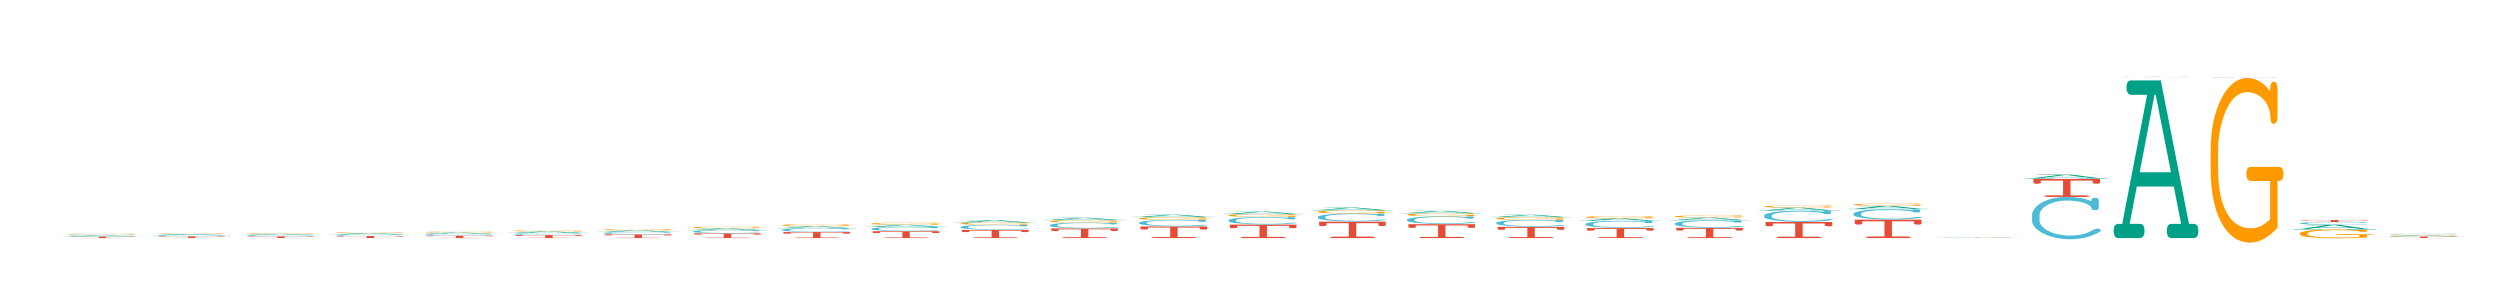
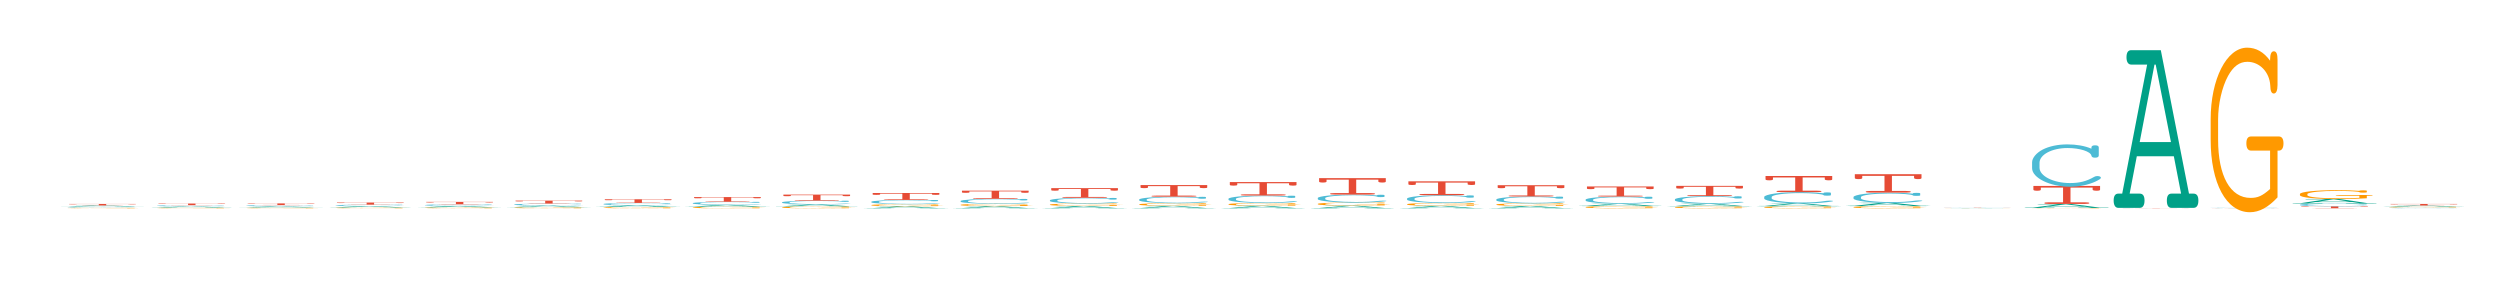
<svg xmlns="http://www.w3.org/2000/svg" width="420" height="50">
  <style>
-     text { font: 24px courier, monospace; }
-     text.t20 { font: 20px courier, monospace; }
-     text.t14 { font: 14px courier, monospace; }
+   text { font: 24px courier, monospace; }
+   text.t20 { font: 20px courier, monospace; }
+   text.t14 { font: 14px courier, monospace; }
+   text.t12 { font: 12px courier, monospace; }
  </style>
  <g>
-     <g transform="translate(10,40) scale(1,0.018851)">
-       <text x="0" y="0" fill="#e64b35">T</text>
-     </g>
-     <g transform="translate(10,39.73999) scale(1,0.013357)">
-       <text x="0" y="0" fill="#00A087">A</text>
-     </g>
-     <g transform="translate(10,39.55575) scale(1,0.013034)">
-       <text x="0" y="0" fill="#4dbbd5">C</text>
-     </g>
-     <g transform="translate(10,39.37597) scale(1,0.008564)">
-       <text x="0" y="0" fill="#ff9900">G</text>
-     </g>
-     <g transform="translate(25,40) scale(1,0.020958)">
-       <text x="0" y="0" fill="#e64b35">T</text>
-     </g>
-     <g transform="translate(25,39.71092) scale(1,0.014582)">
-       <text x="0" y="0" fill="#4dbbd5">C</text>
-     </g>
-     <g transform="translate(25,39.50979) scale(1,0.014287)">
-       <text x="0" y="0" fill="#00A087">A</text>
-     </g>
-     <g transform="translate(25,39.31273) scale(1,0.009151)">
-       <text x="0" y="0" fill="#ff9900">G</text>
-     </g>
-     <g transform="translate(40,40) scale(1,0.021809)">
-       <text x="0" y="0" fill="#e64b35">T</text>
-     </g>
-     <g transform="translate(40,39.69918) scale(1,0.01523)">
-       <text x="0" y="0" fill="#4dbbd5">C</text>
-     </g>
-     <g transform="translate(40,39.48912) scale(1,0.014499)">
-       <text x="0" y="0" fill="#00A087">A</text>
-     </g>
-     <g transform="translate(40,39.28913) scale(1,0.009382)">
-       <text x="0" y="0" fill="#ff9900">G</text>
-     </g>
-     <g transform="translate(55,40) scale(1,0.026396)">
-       <text x="0" y="0" fill="#e64b35">T</text>
-     </g>
-     <g transform="translate(55,39.63592) scale(1,0.017787)">
-       <text x="0" y="0" fill="#4dbbd5">C</text>
-     </g>
-     <g transform="translate(55,39.39059) scale(1,0.016222)">
-       <text x="0" y="0" fill="#00A087">A</text>
-     </g>
-     <g transform="translate(55,39.16684) scale(1,0.010743)">
-       <text x="0" y="0" fill="#ff9900">G</text>
-     </g>
-     <g transform="translate(70,40) scale(1,0.030226)">
-       <text x="0" y="0" fill="#e64b35">T</text>
-     </g>
-     <g transform="translate(70,39.58309) scale(1,0.020071)">
-       <text x="0" y="0" fill="#4dbbd5">C</text>
-     </g>
-     <g transform="translate(70,39.30624) scale(1,0.017057)">
-       <text x="0" y="0" fill="#00A087">A</text>
-     </g>
-     <g transform="translate(70,39.07098) scale(1,0.011979)">
-       <text x="0" y="0" fill="#ff9900">G</text>
-     </g>
-     <g transform="translate(85,40) scale(1,0.037703)">
-       <text x="0" y="0" fill="#e64b35">T</text>
-     </g>
-     <g transform="translate(85,39.47996) scale(1,0.024217)">
-       <text x="0" y="0" fill="#4dbbd5">C</text>
-     </g>
-     <g transform="translate(85,39.14593) scale(1,0.019089)">
-       <text x="0" y="0" fill="#00A087">A</text>
-     </g>
-     <g transform="translate(85,38.88263) scale(1,0.014056)">
-       <text x="0" y="0" fill="#ff9900">G</text>
-     </g>
-     <g transform="translate(100,40) scale(1,0.045572)">
-       <text x="0" y="0" fill="#e64b35">T</text>
-     </g>
-     <g transform="translate(100,39.37142) scale(1,0.029304)">
-       <text x="0" y="0" fill="#4dbbd5">C</text>
-     </g>
-     <g transform="translate(100,38.96722) scale(1,0.020168)">
-       <text x="0" y="0" fill="#00A087">A</text>
-     </g>
-     <g transform="translate(100,38.68905) scale(1,0.016491)">
-       <text x="0" y="0" fill="#ff9900">G</text>
-     </g>
-     <g transform="translate(115,40) scale(1,0.059136)">
-       <text x="0" y="0" fill="#e64b35">T</text>
-     </g>
-     <g transform="translate(115,39.18433) scale(1,0.037203)">
-       <text x="0" y="0" fill="#4dbbd5">C</text>
-     </g>
-     <g transform="translate(115,38.67119) scale(1,0.022766)">
-       <text x="0" y="0" fill="#00A087">A</text>
-     </g>
-     <g transform="translate(115,38.35718) scale(1,0.019712)">
-       <text x="0" y="0" fill="#ff9900">G</text>
-     </g>
-     <g transform="translate(130,40) scale(1,0.074826)">
-       <text x="0" y="0" fill="#e64b35">T</text>
-     </g>
-     <g transform="translate(130,38.96792) scale(1,0.045671)">
-       <text x="0" y="0" fill="#4dbbd5">C</text>
-     </g>
-     <g transform="translate(130,38.33798) scale(1,0.024773)">
-       <text x="0" y="0" fill="#00A087">A</text>
-     </g>
-     <g transform="translate(130,37.99627) scale(1,0.023257)">
-       <text x="0" y="0" fill="#ff9900">G</text>
-     </g>
-     <g transform="translate(145,40) scale(1,0.085406)">
-       <text x="0" y="0" fill="#e64b35">T</text>
-     </g>
-     <g transform="translate(145,38.82198) scale(1,0.051545)">
-       <text x="0" y="0" fill="#4dbbd5">C</text>
-     </g>
-     <g transform="translate(145,38.11102) scale(1,0.025584)">
-       <text x="0" y="0" fill="#00A087">A</text>
-     </g>
-     <g transform="translate(145,37.75814) scale(1,0.025584)">
-       <text x="0" y="0" fill="#ff9900">G</text>
-     </g>
-     <g transform="translate(160,40) scale(1,0.101319)">
-       <text x="0" y="0" fill="#e64b35">T</text>
-     </g>
-     <g transform="translate(160,38.60249) scale(1,0.061096)">
-       <text x="0" y="0" fill="#4dbbd5">C</text>
-     </g>
-     <g transform="translate(160,37.75979) scale(1,0.02783)">
-       <text x="0" y="0" fill="#ff9900">G</text>
-     </g>
-     <g transform="translate(160,37.37593) scale(1,0.027178)">
-       <text x="0" y="0" fill="#00A087">A</text>
-     </g>
-     <g transform="translate(175,40) scale(1,0.120119)">
-       <text x="0" y="0" fill="#e64b35">T</text>
-     </g>
-     <g transform="translate(175,38.34319) scale(1,0.069137)">
-       <text x="0" y="0" fill="#4dbbd5">C</text>
-     </g>
-     <g transform="translate(175,37.38958) scale(1,0.03034)">
-       <text x="0" y="0" fill="#ff9900">G</text>
-     </g>
-     <g transform="translate(175,36.9711) scale(1,0.028848)">
-       <text x="0" y="0" fill="#00A087">A</text>
-     </g>
-     <g transform="translate(190,40) scale(1,0.144301)">
-       <text x="0" y="0" fill="#e64b35">T</text>
-     </g>
-     <g transform="translate(190,38.00964) scale(1,0.078449)">
-       <text x="0" y="0" fill="#4dbbd5">C</text>
-     </g>
-     <g transform="translate(190,36.92759) scale(1,0.033212)">
-       <text x="0" y="0" fill="#ff9900">G</text>
-     </g>
-     <g transform="translate(190,36.46949) scale(1,0.030349)">
-       <text x="0" y="0" fill="#00A087">A</text>
-     </g>
-     <g transform="translate(205,40) scale(1,0.167582)">
-       <text x="0" y="0" fill="#e64b35">T</text>
-     </g>
-     <g transform="translate(205,37.68853) scale(1,0.089938)">
-       <text x="0" y="0" fill="#4dbbd5">C</text>
-     </g>
-     <g transform="translate(205,36.44801) scale(1,0.034616)">
-       <text x="0" y="0" fill="#ff9900">G</text>
-     </g>
-     <g transform="translate(205,35.97055) scale(1,0.031381)">
-       <text x="0" y="0" fill="#00A087">A</text>
-     </g>
-     <g transform="translate(220,40) scale(1,0.204056)">
-       <text x="0" y="0" fill="#e64b35">T</text>
-     </g>
-     <g transform="translate(220,37.18543) scale(1,0.096267)">
-       <text x="0" y="0" fill="#4dbbd5">C</text>
-     </g>
-     <g transform="translate(220,35.85761) scale(1,0.037912)">
-       <text x="0" y="0" fill="#ff9900">G</text>
-     </g>
-     <g transform="translate(220,35.33469) scale(1,0.033452)">
-       <text x="0" y="0" fill="#00A087">A</text>
-     </g>
-     <g transform="translate(235,40) scale(1,0.172754)">
-       <text x="0" y="0" fill="#e64b35">T</text>
-     </g>
-     <g transform="translate(235,37.61718) scale(1,0.093534)">
-       <text x="0" y="0" fill="#4dbbd5">C</text>
-     </g>
-     <g transform="translate(235,36.32706) scale(1,0.035949)">
-       <text x="0" y="0" fill="#ff9900">G</text>
-     </g>
-     <g transform="translate(235,35.83122) scale(1,0.03029)">
-       <text x="0" y="0" fill="#00A087">A</text>
-     </g>
-     <g transform="translate(250,40) scale(1,0.13968)">
-       <text x="0" y="0" fill="#e64b35">T</text>
-     </g>
-     <g transform="translate(250,38.07338) scale(1,0.083068)">
-       <text x="0" y="0" fill="#4dbbd5">C</text>
-     </g>
-     <g transform="translate(250,36.92761) scale(1,0.032431)">
-       <text x="0" y="0" fill="#ff9900">G</text>
-     </g>
-     <g transform="translate(250,36.48029) scale(1,0.029017)">
-       <text x="0" y="0" fill="#00A087">A</text>
-     </g>
-     <g transform="translate(265,40) scale(1,0.125023)">
-       <text x="0" y="0" fill="#e64b35">T</text>
-     </g>
-     <g transform="translate(265,38.27554) scale(1,0.085769)">
-       <text x="0" y="0" fill="#4dbbd5">C</text>
-     </g>
-     <g transform="translate(265,37.09252) scale(1,0.029844)">
-       <text x="0" y="0" fill="#00A087">A</text>
-     </g>
-     <g transform="translate(265,36.68088) scale(1,0.027962)">
-       <text x="0" y="0" fill="#ff9900">G</text>
-     </g>
-     <g transform="translate(280,40) scale(1,0.126961)">
-       <text x="0" y="0" fill="#e64b35">T</text>
-     </g>
-     <g transform="translate(280,38.24882) scale(1,0.091081)">
-       <text x="0" y="0" fill="#4dbbd5">C</text>
-     </g>
-     <g transform="translate(280,36.99253) scale(1,0.032292)">
-       <text x="0" y="0" fill="#00A087">A</text>
-     </g>
-     <g transform="translate(280,36.54712) scale(1,0.025668)">
-       <text x="0" y="0" fill="#ff9900">G</text>
-     </g>
-     <g transform="translate(295,40) scale(1,0.200209)">
-       <text x="0" y="0" fill="#e64b35">T</text>
-     </g>
-     <g transform="translate(295,37.2385) scale(1,0.134664)">
-       <text x="0" y="0" fill="#4dbbd5">C</text>
-     </g>
-     <g transform="translate(295,35.38106) scale(1,0.036546)">
-       <text x="0" y="0" fill="#00A087">A</text>
-     </g>
-     <g transform="translate(295,34.87698) scale(1,0.026218)">
-       <text x="0" y="0" fill="#ff9900">G</text>
-     </g>
-     <g transform="translate(310,40) scale(1,0.22916)">
-       <text x="0" y="0" fill="#e64b35">T</text>
-     </g>
-     <g transform="translate(310,36.83917) scale(1,0.1232)">
-       <text x="0" y="0" fill="#4dbbd5">C</text>
-     </g>
-     <g transform="translate(310,35.13986) scale(1,0.040366)">
-       <text x="0" y="0" fill="#00A087">A</text>
-     </g>
-     <g transform="translate(310,34.58309) scale(1,0.027751)">
-       <text x="0" y="0" fill="#ff9900">G</text>
-     </g>
-     <g transform="translate(325,40) scale(1,0.002806)">
-       <text x="0" y="0" fill="#e64b35">T</text>
-     </g>
-     <g transform="translate(325,39.9613) scale(1,0.002716)">
-       <text x="0" y="0" fill="#4dbbd5">C</text>
-     </g>
-     <g transform="translate(325,39.92384) scale(1,0.002396)">
-       <text x="0" y="0" fill="#00A087">A</text>
-     </g>
-     <g transform="translate(325,39.89079) scale(1,0.002067)">
-       <text x="0" y="0" fill="#ff9900">G</text>
-     </g>
-     <g transform="translate(340,40) scale(1,0.501504)">
-       <text x="0" y="0" fill="#4dbbd5">C</text>
-     </g>
-     <g transform="translate(340,33.0827) scale(1,0.223496)">
-       <text x="0" y="0" fill="#e64b35">T</text>
-     </g>
-     <g transform="translate(340,30) scale(1,0.04906)">
-       <text x="0" y="0" fill="#00A087">A</text>
-     </g>
-     <g transform="translate(340,29.3233) scale(1,0.004672)">
-       <text x="0" y="0" fill="#ff9900">G</text>
-     </g>
-     <g transform="translate(355,40) scale(1,1.959884)">
-       <text x="0" y="0" fill="#00A087">A</text>
-     </g>
-     <g transform="translate(355,12.96712) scale(1,0.001966)">
-       <text x="0" y="0" fill="#4dbbd5">C</text>
-     </g>
-     <g transform="translate(355,12.94001) scale(1,0.001966)">
-       <text x="0" y="0" fill="#e64b35">T</text>
-     </g>
-     <g transform="translate(355,12.91289) scale(1,0.001966)">
-       <text x="0" y="0" fill="#ff9900">G</text>
-     </g>
-     <g transform="translate(370,40) scale(1,1.948552)">
-       <text x="0" y="0" fill="#ff9900">G</text>
-     </g>
-     <g transform="translate(370,13.12342) scale(1,0.003913)">
-       <text x="0" y="0" fill="#4dbbd5">C</text>
-     </g>
-     <g transform="translate(370,13.06945) scale(1,0.001956)">
-       <text x="0" y="0" fill="#00A087">A</text>
-     </g>
-     <g transform="translate(370,13.04246) scale(1,0.001956)">
-       <text x="0" y="0" fill="#e64b35">T</text>
-     </g>
-     <g transform="translate(385,40) scale(1,0.105836)">
-       <text x="0" y="0" fill="#ff9900">G</text>
-     </g>
-     <g transform="translate(385,38.54019) scale(1,0.057789)">
-       <text x="0" y="0" fill="#00A087">A</text>
-     </g>
-     <g transform="translate(385,37.7431) scale(1,0.032548)">
-       <text x="0" y="0" fill="#4dbbd5">C</text>
-     </g>
-     <g transform="translate(385,37.29416) scale(1,0.025241)">
-       <text x="0" y="0" fill="#e64b35">T</text>
-     </g>
-     <g transform="translate(400,40) scale(1,0.019553)">
-       <text x="0" y="0" fill="#e64b35">T</text>
-     </g>
-     <g transform="translate(400,39.73031) scale(1,0.013446)">
-       <text x="0" y="0" fill="#00A087">A</text>
-     </g>
-     <g transform="translate(400,39.54485) scale(1,0.010392)">
-       <text x="0" y="0" fill="#ff9900">G</text>
-     </g>
-     <g transform="translate(400,39.4015) scale(1,0.010232)">
-       <text x="0" y="0" fill="#4dbbd5">C</text>
+     <g transform="translate(10,35) scale(1,0.008564)">
+       <text x="0" y="0" fill="#ff9900">G</text>
+     </g>
+     <g transform="translate(10,34.88188) scale(1,0.013034)">
+       <text x="0" y="0" fill="#4dbbd5">C</text>
+     </g>
+     <g transform="translate(10,34.7021) scale(1,0.013357)">
+       <text x="0" y="0" fill="#00A087">A</text>
+     </g>
+     <g transform="translate(10,34.51787) scale(1,0.018851)">
+       <text x="0" y="0" fill="#e64b35">T</text>
+     </g>
+     <g transform="translate(25,35) scale(1,0.009151)">
+       <text x="0" y="0" fill="#ff9900">G</text>
+     </g>
+     <g transform="translate(25,34.87378) scale(1,0.014287)">
+       <text x="0" y="0" fill="#00A087">A</text>
+     </g>
+     <g transform="translate(25,34.67672) scale(1,0.014582)">
+       <text x="0" y="0" fill="#4dbbd5">C</text>
+     </g>
+     <g transform="translate(25,34.47559) scale(1,0.020958)">
+       <text x="0" y="0" fill="#e64b35">T</text>
+     </g>
+     <g transform="translate(40,35) scale(1,0.009382)">
+       <text x="0" y="0" fill="#ff9900">G</text>
+     </g>
+     <g transform="translate(40,34.8706) scale(1,0.014499)">
+       <text x="0" y="0" fill="#00A087">A</text>
+     </g>
+     <g transform="translate(40,34.67061) scale(1,0.01523)">
+       <text x="0" y="0" fill="#4dbbd5">C</text>
+     </g>
+     <g transform="translate(40,34.46055) scale(1,0.021809)">
+       <text x="0" y="0" fill="#e64b35">T</text>
+     </g>
+     <g transform="translate(55,35) scale(1,0.010743)">
+       <text x="0" y="0" fill="#ff9900">G</text>
+     </g>
+     <g transform="translate(55,34.85182) scale(1,0.016222)">
+       <text x="0" y="0" fill="#00A087">A</text>
+     </g>
+     <g transform="translate(55,34.62807) scale(1,0.017787)">
+       <text x="0" y="0" fill="#4dbbd5">C</text>
+     </g>
+     <g transform="translate(55,34.38274) scale(1,0.026396)">
+       <text x="0" y="0" fill="#e64b35">T</text>
+     </g>
+     <g transform="translate(70,35) scale(1,0.011979)">
+       <text x="0" y="0" fill="#ff9900">G</text>
+     </g>
+     <g transform="translate(70,34.83477) scale(1,0.017057)">
+       <text x="0" y="0" fill="#00A087">A</text>
+     </g>
+     <g transform="translate(70,34.5995) scale(1,0.020071)">
+       <text x="0" y="0" fill="#4dbbd5">C</text>
+     </g>
+     <g transform="translate(70,34.32266) scale(1,0.030226)">
+       <text x="0" y="0" fill="#e64b35">T</text>
+     </g>
+     <g transform="translate(85,35) scale(1,0.014056)">
+       <text x="0" y="0" fill="#ff9900">G</text>
+     </g>
+     <g transform="translate(85,34.80613) scale(1,0.019089)">
+       <text x="0" y="0" fill="#00A087">A</text>
+     </g>
+     <g transform="translate(85,34.54284) scale(1,0.024217)">
+       <text x="0" y="0" fill="#4dbbd5">C</text>
+     </g>
+     <g transform="translate(85,34.2088) scale(1,0.037703)">
+       <text x="0" y="0" fill="#e64b35">T</text>
+     </g>
+     <g transform="translate(100,35) scale(1,0.016491)">
+       <text x="0" y="0" fill="#ff9900">G</text>
+     </g>
+     <g transform="translate(100,34.77254) scale(1,0.020168)">
+       <text x="0" y="0" fill="#00A087">A</text>
+     </g>
+     <g transform="translate(100,34.49437) scale(1,0.029304)">
+       <text x="0" y="0" fill="#4dbbd5">C</text>
+     </g>
+     <g transform="translate(100,34.09017) scale(1,0.045572)">
+       <text x="0" y="0" fill="#e64b35">T</text>
+     </g>
+     <g transform="translate(115,35) scale(1,0.019712)">
+       <text x="0" y="0" fill="#ff9900">G</text>
+     </g>
+     <g transform="translate(115,34.72811) scale(1,0.022766)">
+       <text x="0" y="0" fill="#00A087">A</text>
+     </g>
+     <g transform="translate(115,34.4141) scale(1,0.037203)">
+       <text x="0" y="0" fill="#4dbbd5">C</text>
+     </g>
+     <g transform="translate(115,33.90096) scale(1,0.059136)">
+       <text x="0" y="0" fill="#e64b35">T</text>
+     </g>
+     <g transform="translate(130,35) scale(1,0.023257)">
+       <text x="0" y="0" fill="#ff9900">G</text>
+     </g>
+     <g transform="translate(130,34.67922) scale(1,0.024773)">
+       <text x="0" y="0" fill="#00A087">A</text>
+     </g>
+     <g transform="translate(130,34.33752) scale(1,0.045671)">
+       <text x="0" y="0" fill="#4dbbd5">C</text>
+     </g>
+     <g transform="translate(130,33.70757) scale(1,0.074826)">
+       <text x="0" y="0" fill="#e64b35">T</text>
+     </g>
+     <g transform="translate(145,35) scale(1,0.025584)">
+       <text x="0" y="0" fill="#00A087">A</text>
+     </g>
+     <g transform="translate(145,34.64711) scale(1,0.025584)">
+       <text x="0" y="0" fill="#ff9900">G</text>
+     </g>
+     <g transform="translate(145,34.29423) scale(1,0.051545)">
+       <text x="0" y="0" fill="#4dbbd5">C</text>
+     </g>
+     <g transform="translate(145,33.58327) scale(1,0.085406)">
+       <text x="0" y="0" fill="#e64b35">T</text>
+     </g>
+     <g transform="translate(160,35) scale(1,0.027178)">
+       <text x="0" y="0" fill="#00A087">A</text>
+     </g>
+     <g transform="translate(160,34.62513) scale(1,0.02783)">
+       <text x="0" y="0" fill="#ff9900">G</text>
+     </g>
+     <g transform="translate(160,34.24127) scale(1,0.061096)">
+       <text x="0" y="0" fill="#4dbbd5">C</text>
+     </g>
+     <g transform="translate(160,33.39856) scale(1,0.101319)">
+       <text x="0" y="0" fill="#e64b35">T</text>
+     </g>
+     <g transform="translate(175,35) scale(1,0.028848)">
+       <text x="0" y="0" fill="#00A087">A</text>
+     </g>
+     <g transform="translate(175,34.60209) scale(1,0.03034)">
+       <text x="0" y="0" fill="#ff9900">G</text>
+     </g>
+     <g transform="translate(175,34.1836) scale(1,0.069137)">
+       <text x="0" y="0" fill="#4dbbd5">C</text>
+     </g>
+     <g transform="translate(175,33.23) scale(1,0.120119)">
+       <text x="0" y="0" fill="#e64b35">T</text>
+     </g>
+     <g transform="translate(190,35) scale(1,0.030349)">
+       <text x="0" y="0" fill="#00A087">A</text>
+     </g>
+     <g transform="translate(190,34.58139) scale(1,0.033212)">
+       <text x="0" y="0" fill="#ff9900">G</text>
+     </g>
+     <g transform="translate(190,34.1233) scale(1,0.078449)">
+       <text x="0" y="0" fill="#4dbbd5">C</text>
+     </g>
+     <g transform="translate(190,33.04124) scale(1,0.144301)">
+       <text x="0" y="0" fill="#e64b35">T</text>
+     </g>
+     <g transform="translate(205,35) scale(1,0.031381)">
+       <text x="0" y="0" fill="#00A087">A</text>
+     </g>
+     <g transform="translate(205,34.56716) scale(1,0.034616)">
+       <text x="0" y="0" fill="#ff9900">G</text>
+     </g>
+     <g transform="translate(205,34.08969) scale(1,0.089938)">
+       <text x="0" y="0" fill="#4dbbd5">C</text>
+     </g>
+     <g transform="translate(205,32.84917) scale(1,0.167582)">
+       <text x="0" y="0" fill="#e64b35">T</text>
+     </g>
+     <g transform="translate(220,35) scale(1,0.033452)">
+       <text x="0" y="0" fill="#00A087">A</text>
+     </g>
+     <g transform="translate(220,34.5386) scale(1,0.037912)">
+       <text x="0" y="0" fill="#ff9900">G</text>
+     </g>
+     <g transform="translate(220,34.01567) scale(1,0.096267)">
+       <text x="0" y="0" fill="#4dbbd5">C</text>
+     </g>
+     <g transform="translate(220,32.68785) scale(1,0.204056)">
+       <text x="0" y="0" fill="#e64b35">T</text>
+     </g>
+     <g transform="translate(235,35) scale(1,0.03029)">
+       <text x="0" y="0" fill="#00A087">A</text>
+     </g>
+     <g transform="translate(235,34.5822) scale(1,0.035949)">
+       <text x="0" y="0" fill="#ff9900">G</text>
+     </g>
+     <g transform="translate(235,34.08636) scale(1,0.093534)">
+       <text x="0" y="0" fill="#4dbbd5">C</text>
+     </g>
+     <g transform="translate(235,32.79624) scale(1,0.172754)">
+       <text x="0" y="0" fill="#e64b35">T</text>
+     </g>
+     <g transform="translate(250,35) scale(1,0.029017)">
+       <text x="0" y="0" fill="#00A087">A</text>
+     </g>
+     <g transform="translate(250,34.59976) scale(1,0.032431)">
+       <text x="0" y="0" fill="#ff9900">G</text>
+     </g>
+     <g transform="translate(250,34.15244) scale(1,0.083068)">
+       <text x="0" y="0" fill="#4dbbd5">C</text>
+     </g>
+     <g transform="translate(250,33.00667) scale(1,0.13968)">
+       <text x="0" y="0" fill="#e64b35">T</text>
+     </g>
+     <g transform="translate(265,35) scale(1,0.027962)">
+       <text x="0" y="0" fill="#ff9900">G</text>
+     </g>
+     <g transform="translate(265,34.61431) scale(1,0.029844)">
+       <text x="0" y="0" fill="#00A087">A</text>
+     </g>
+     <g transform="translate(265,34.20267) scale(1,0.085769)">
+       <text x="0" y="0" fill="#4dbbd5">C</text>
+     </g>
+     <g transform="translate(265,33.01965) scale(1,0.125023)">
+       <text x="0" y="0" fill="#e64b35">T</text>
+     </g>
+     <g transform="translate(280,35) scale(1,0.025668)">
+       <text x="0" y="0" fill="#ff9900">G</text>
+     </g>
+     <g transform="translate(280,34.64596) scale(1,0.032292)">
+       <text x="0" y="0" fill="#00A087">A</text>
+     </g>
+     <g transform="translate(280,34.20055) scale(1,0.091081)">
+       <text x="0" y="0" fill="#4dbbd5">C</text>
+     </g>
+     <g transform="translate(280,32.94426) scale(1,0.126961)">
+       <text x="0" y="0" fill="#e64b35">T</text>
+     </g>
+     <g transform="translate(295,35) scale(1,0.026218)">
+       <text x="0" y="0" fill="#ff9900">G</text>
+     </g>
+     <g transform="translate(295,34.63838) scale(1,0.036546)">
+       <text x="0" y="0" fill="#00A087">A</text>
+     </g>
+     <g transform="translate(295,34.13429) scale(1,0.134664)">
+       <text x="0" y="0" fill="#4dbbd5">C</text>
+     </g>
+     <g transform="translate(295,32.27685) scale(1,0.200209)">
+       <text x="0" y="0" fill="#e64b35">T</text>
+     </g>
+     <g transform="translate(310,35) scale(1,0.027751)">
+       <text x="0" y="0" fill="#ff9900">G</text>
+     </g>
+     <g transform="translate(310,34.61722) scale(1,0.040366)">
+       <text x="0" y="0" fill="#00A087">A</text>
+     </g>
+     <g transform="translate(310,34.06045) scale(1,0.1232)">
+       <text x="0" y="0" fill="#4dbbd5">C</text>
+     </g>
+     <g transform="translate(310,32.36114) scale(1,0.22916)">
+       <text x="0" y="0" fill="#e64b35">T</text>
+     </g>
+     <g transform="translate(325,35) scale(1,0.002067)">
+       <text x="0" y="0" fill="#ff9900">G</text>
+     </g>
+     <g transform="translate(325,34.97149) scale(1,0.002396)">
+       <text x="0" y="0" fill="#00A087">A</text>
+     </g>
+     <g transform="translate(325,34.93844) scale(1,0.002716)">
+       <text x="0" y="0" fill="#4dbbd5">C</text>
+     </g>
+     <g transform="translate(325,34.90098) scale(1,0.002806)">
+       <text x="0" y="0" fill="#e64b35">T</text>
+     </g>
+     <g transform="translate(340,35) scale(1,0.004672)">
+       <text x="0" y="0" fill="#ff9900">G</text>
+     </g>
+     <g transform="translate(340,34.93555) scale(1,0.04906)">
+       <text x="0" y="0" fill="#00A087">A</text>
+     </g>
+     <g transform="translate(340,34.25886) scale(1,0.223496)">
+       <text x="0" y="0" fill="#e64b35">T</text>
+     </g>
+     <g transform="translate(340,31.17615) scale(1,0.501504)">
+       <text x="0" y="0" fill="#4dbbd5">C</text>
+     </g>
+     <g transform="translate(355,35) scale(1,0.001966)">
+       <text x="0" y="0" fill="#4dbbd5">C</text>
+     </g>
+     <g transform="translate(355,34.97289) scale(1,0.001966)">
+       <text x="0" y="0" fill="#e64b35">T</text>
+     </g>
+     <g transform="translate(355,34.94577) scale(1,0.001966)">
+       <text x="0" y="0" fill="#ff9900">G</text>
+     </g>
+     <g transform="translate(355,34.91866) scale(1,1.959884)">
+       <text x="0" y="0" fill="#00A087">A</text>
+     </g>
+     <g transform="translate(370,35) scale(1,0.001956)">
+       <text x="0" y="0" fill="#00A087">A</text>
+     </g>
+     <g transform="translate(370,34.97301) scale(1,0.001956)">
+       <text x="0" y="0" fill="#e64b35">T</text>
+     </g>
+     <g transform="translate(370,34.94603) scale(1,0.003913)">
+       <text x="0" y="0" fill="#4dbbd5">C</text>
+     </g>
+     <g transform="translate(370,34.89206) scale(1,1.948552)">
+       <text x="0" y="0" fill="#ff9900">G</text>
+     </g>
+     <g transform="translate(385,35) scale(1,0.025241)">
+       <text x="0" y="0" fill="#e64b35">T</text>
+     </g>
+     <g transform="translate(385,34.65184) scale(1,0.032548)">
+       <text x="0" y="0" fill="#4dbbd5">C</text>
+     </g>
+     <g transform="translate(385,34.20291) scale(1,0.057789)">
+       <text x="0" y="0" fill="#00A087">A</text>
+     </g>
+     <g transform="translate(385,33.40581) scale(1,0.105836)">
+       <text x="0" y="0" fill="#ff9900">G</text>
+     </g>
+     <g transform="translate(400,35) scale(1,0.010232)">
+       <text x="0" y="0" fill="#4dbbd5">C</text>
+     </g>
+     <g transform="translate(400,34.85887) scale(1,0.010392)">
+       <text x="0" y="0" fill="#ff9900">G</text>
+     </g>
+     <g transform="translate(400,34.71553) scale(1,0.013446)">
+       <text x="0" y="0" fill="#00A087">A</text>
+     </g>
+     <g transform="translate(400,34.53007) scale(1,0.019553)">
+       <text x="0" y="0" fill="#e64b35">T</text>
    </g>
  </g>
</svg>
